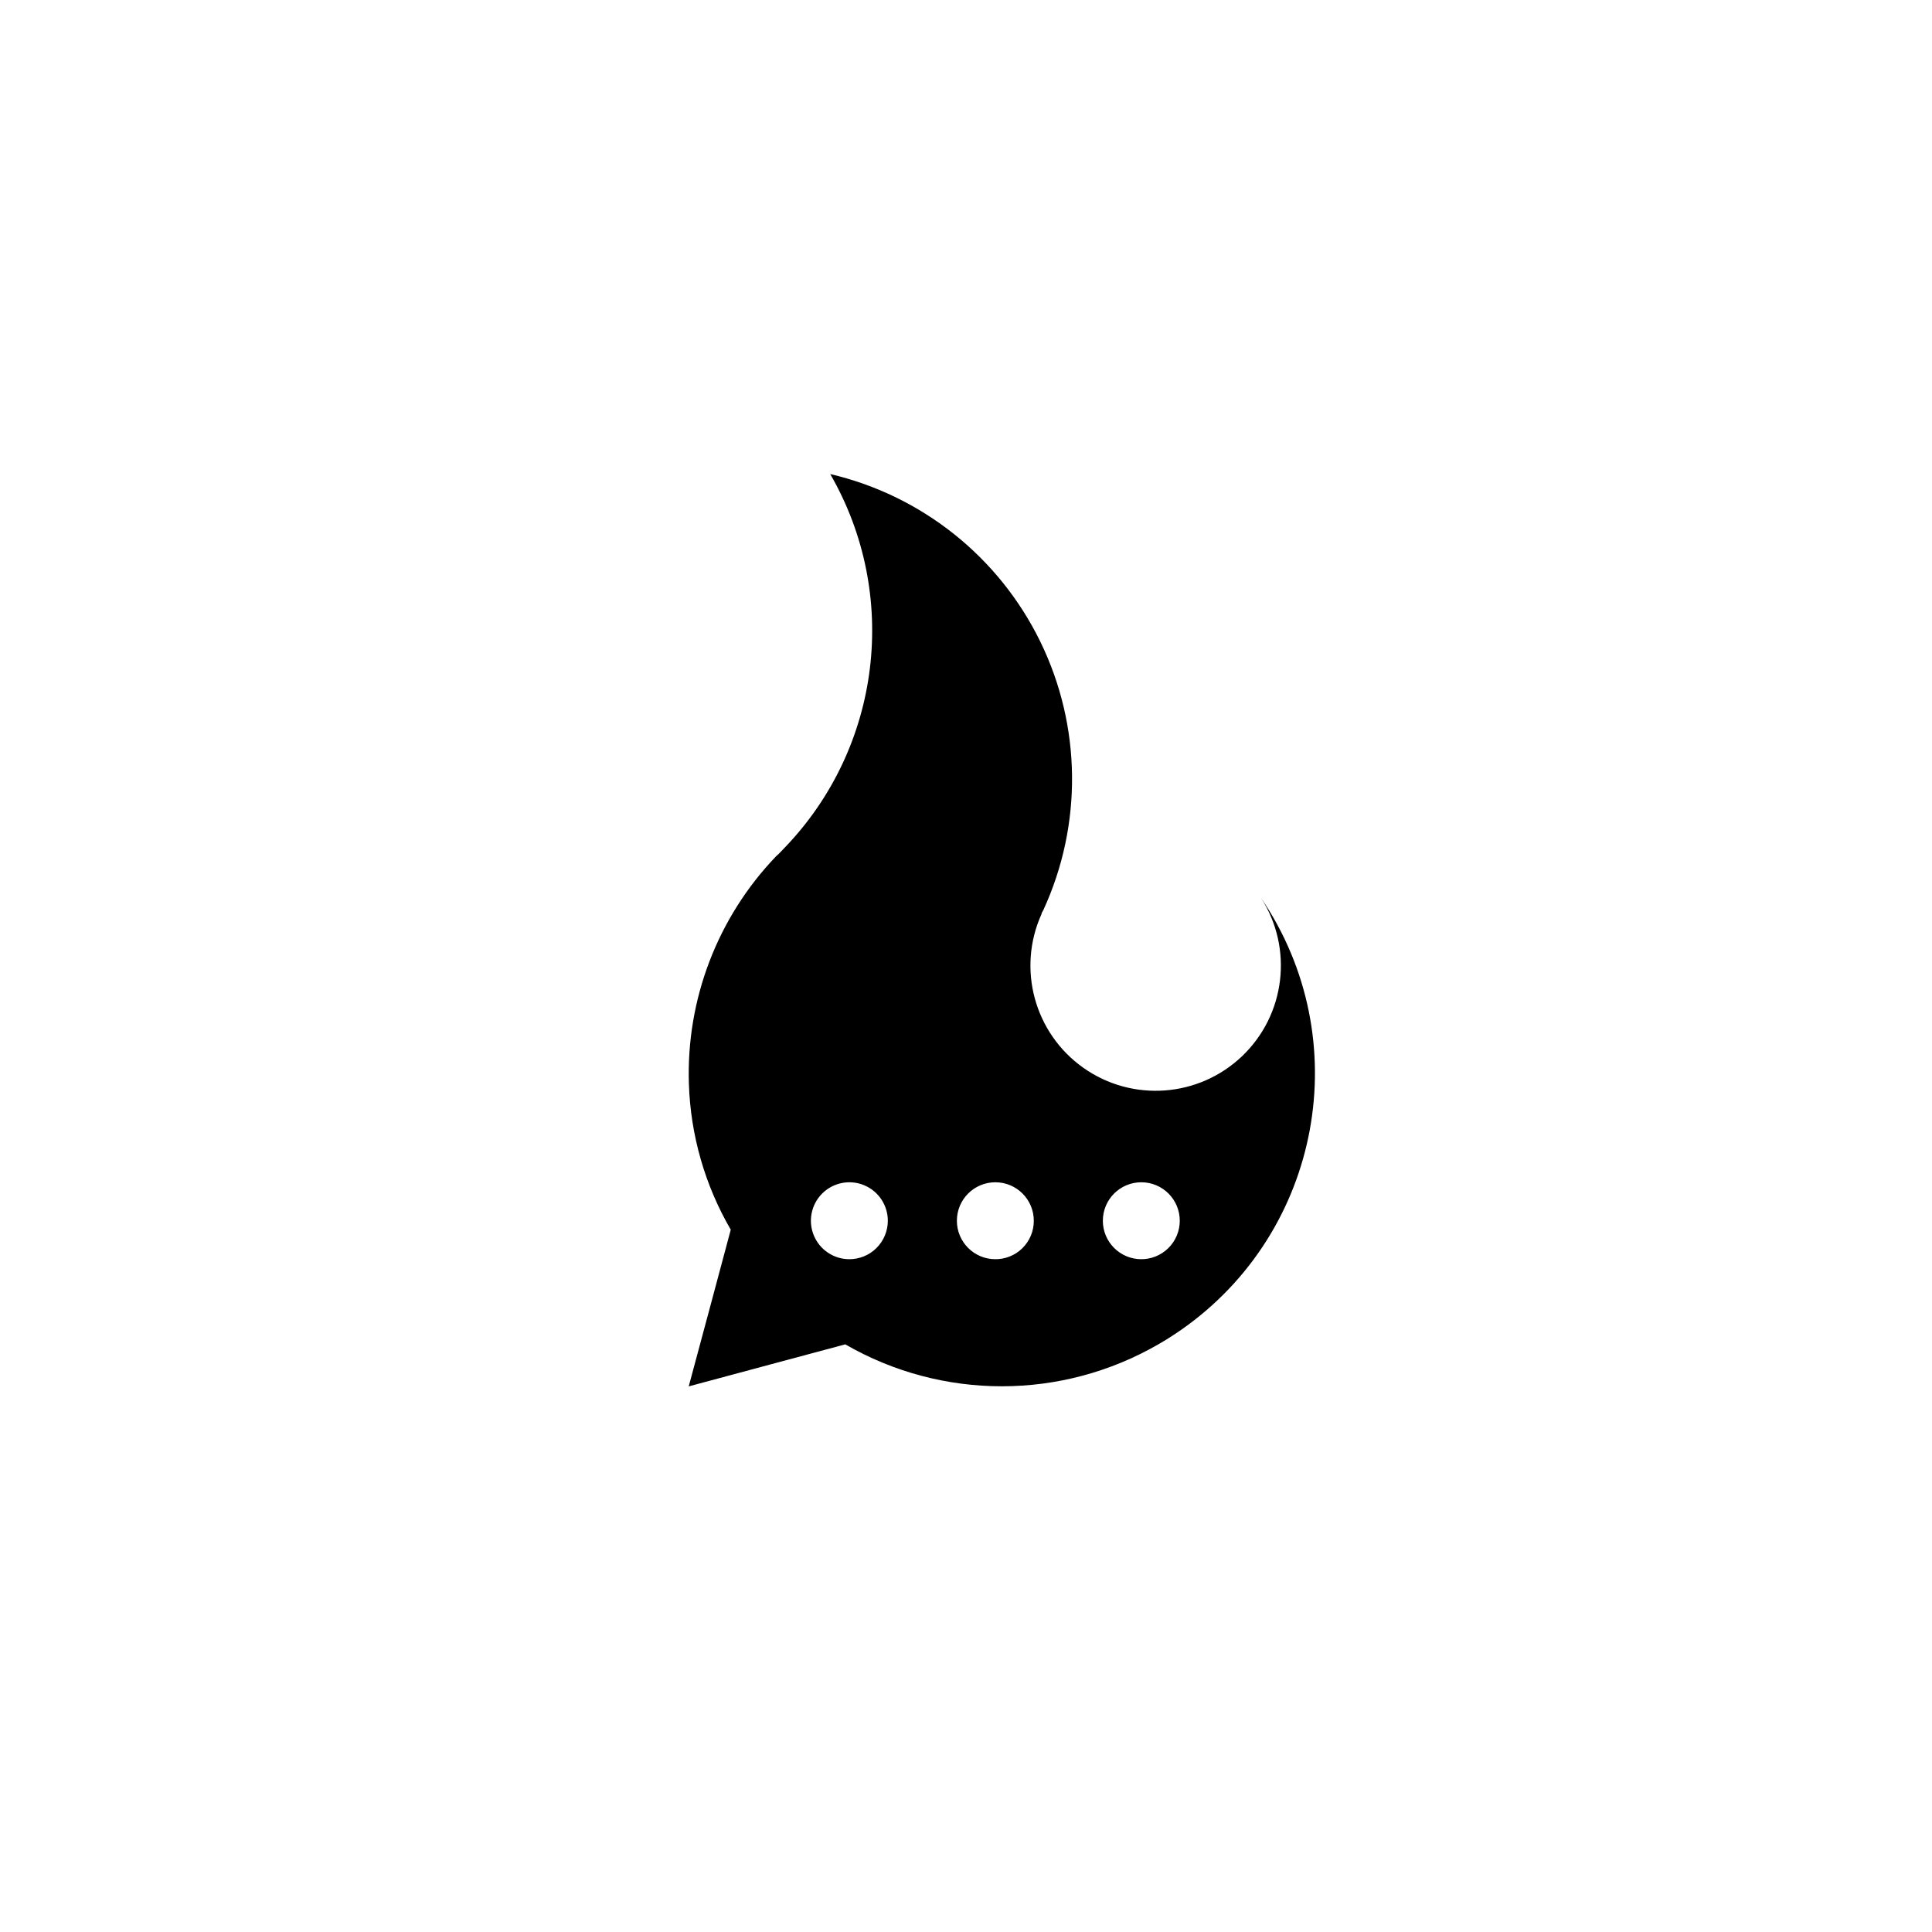
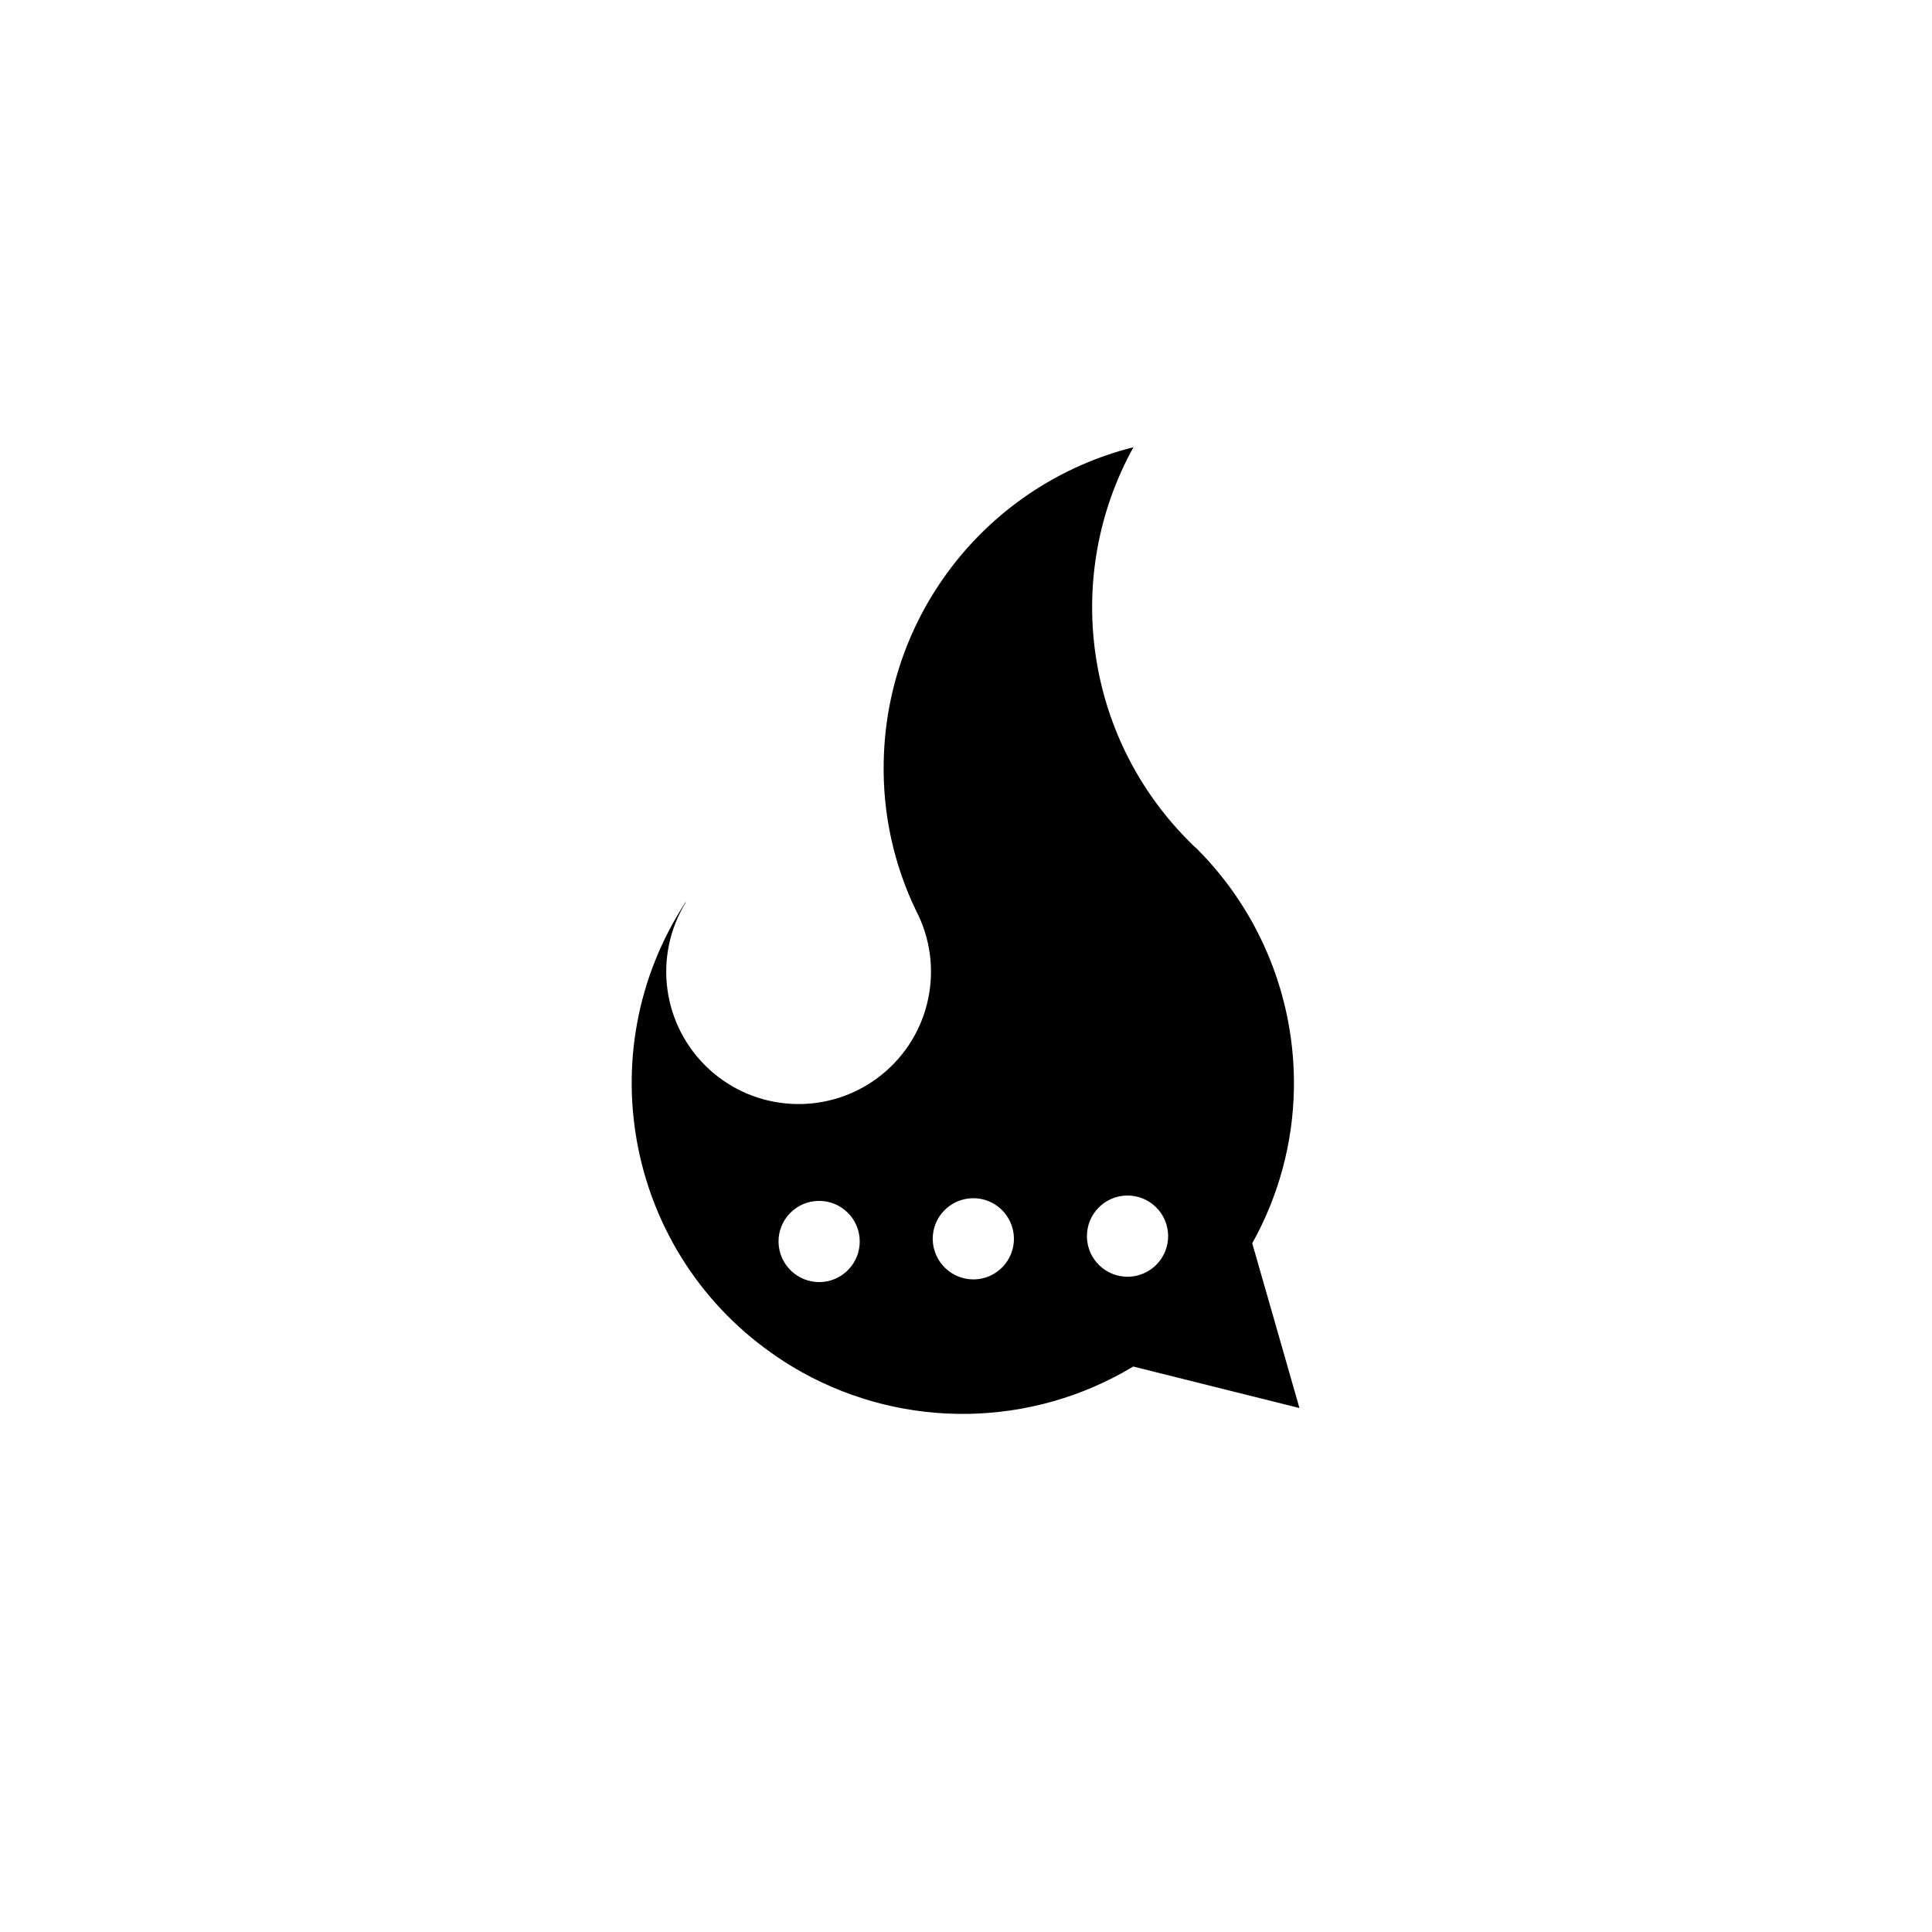
<svg xmlns="http://www.w3.org/2000/svg" id="Calque_1" data-name="Calque 1" viewBox="0 0 108 108">
-   <path d="M70.49,50.19a7,7,0,1,1-12.27.91h0c0-.08.07-.15.1-.22h0A17.51,17.51,0,0,0,46.41,26.5a17.5,17.5,0,0,1-2.55,20.89h0l-.23.24a2.61,2.61,0,0,1-.24.23A17.55,17.55,0,0,0,38.51,60.6a17.31,17.31,0,0,0,2.34,8.14l-1.1,4.11L38.5,77.5l4.65-1.25,4.1-1.1a17.5,17.5,0,0,0,17.5,0c.44-.25.87-.53,1.29-.82a17.48,17.48,0,0,0,4.45-24.14Zm-23,20.2a2.15,2.15,0,1,1,2.14-2.15A2.15,2.15,0,0,1,47.45,70.39Zm8.15,0a2.15,2.15,0,1,1,2.15-2.15A2.14,2.14,0,0,1,55.6,70.39Zm8.16,0a2.15,2.15,0,1,1,2.15-2.15A2.15,2.15,0,0,1,63.76,70.39Z" />
+   <path d="M38.34,50.44a7.4,7.4,0,1,0,13,.73h0l-.12-.24h0a18.24,18.24,0,0,1-1.82-8.34A18.48,18.48,0,0,1,63.36,25a18.5,18.5,0,0,0,3.08,22h0l.24.24.26.24a18.54,18.54,0,0,1,5.39,13.37A18.32,18.32,0,0,1,70,69.5l1.24,4.32,1.4,4.89-4.93-1.23-4.36-1.09a18.49,18.49,0,0,1-18.5.33c-.46-.26-.93-.54-1.38-.85a18.48,18.48,0,0,1-5.15-25.43ZM63.07,71.37a2.27,2.27,0,1,0-2.31-2.23A2.27,2.27,0,0,0,63.07,71.37Zm-8.62.15a2.27,2.27,0,1,0-2.31-2.23A2.28,2.28,0,0,0,54.45,71.52Zm-8.62.15a2.27,2.27,0,1,0-2.31-2.23A2.28,2.28,0,0,0,45.83,71.67Z" />
</svg>
